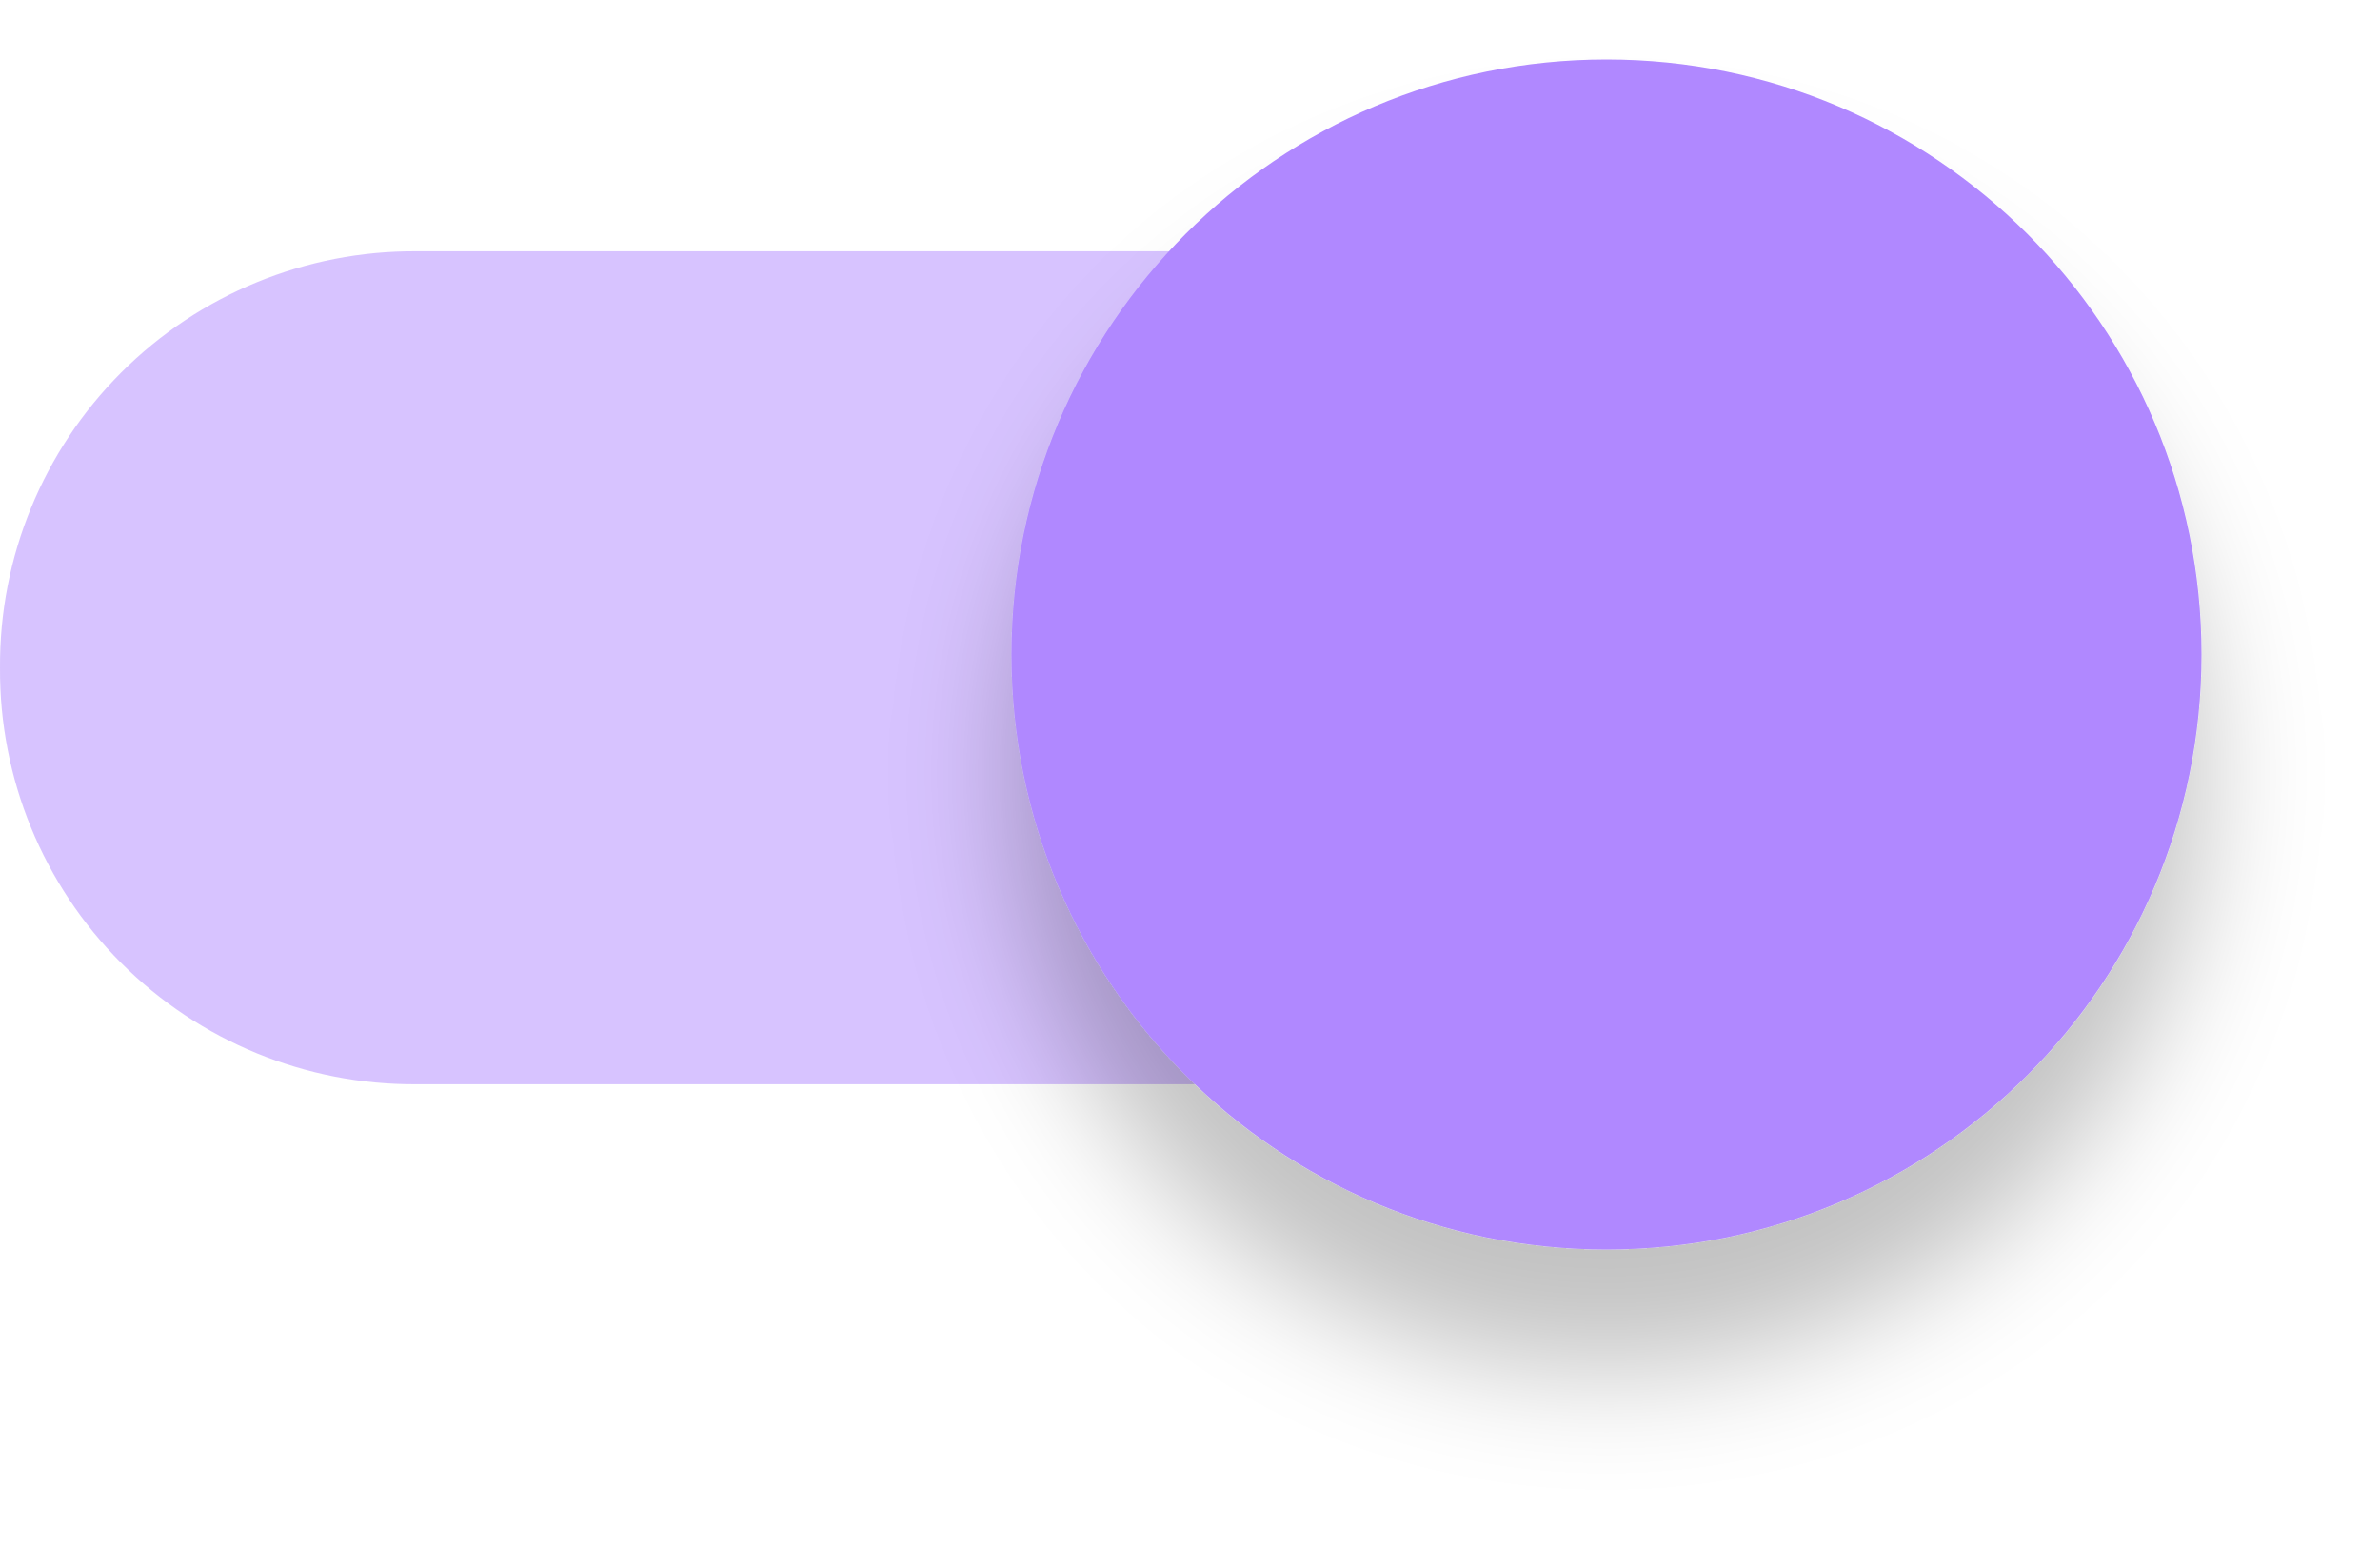
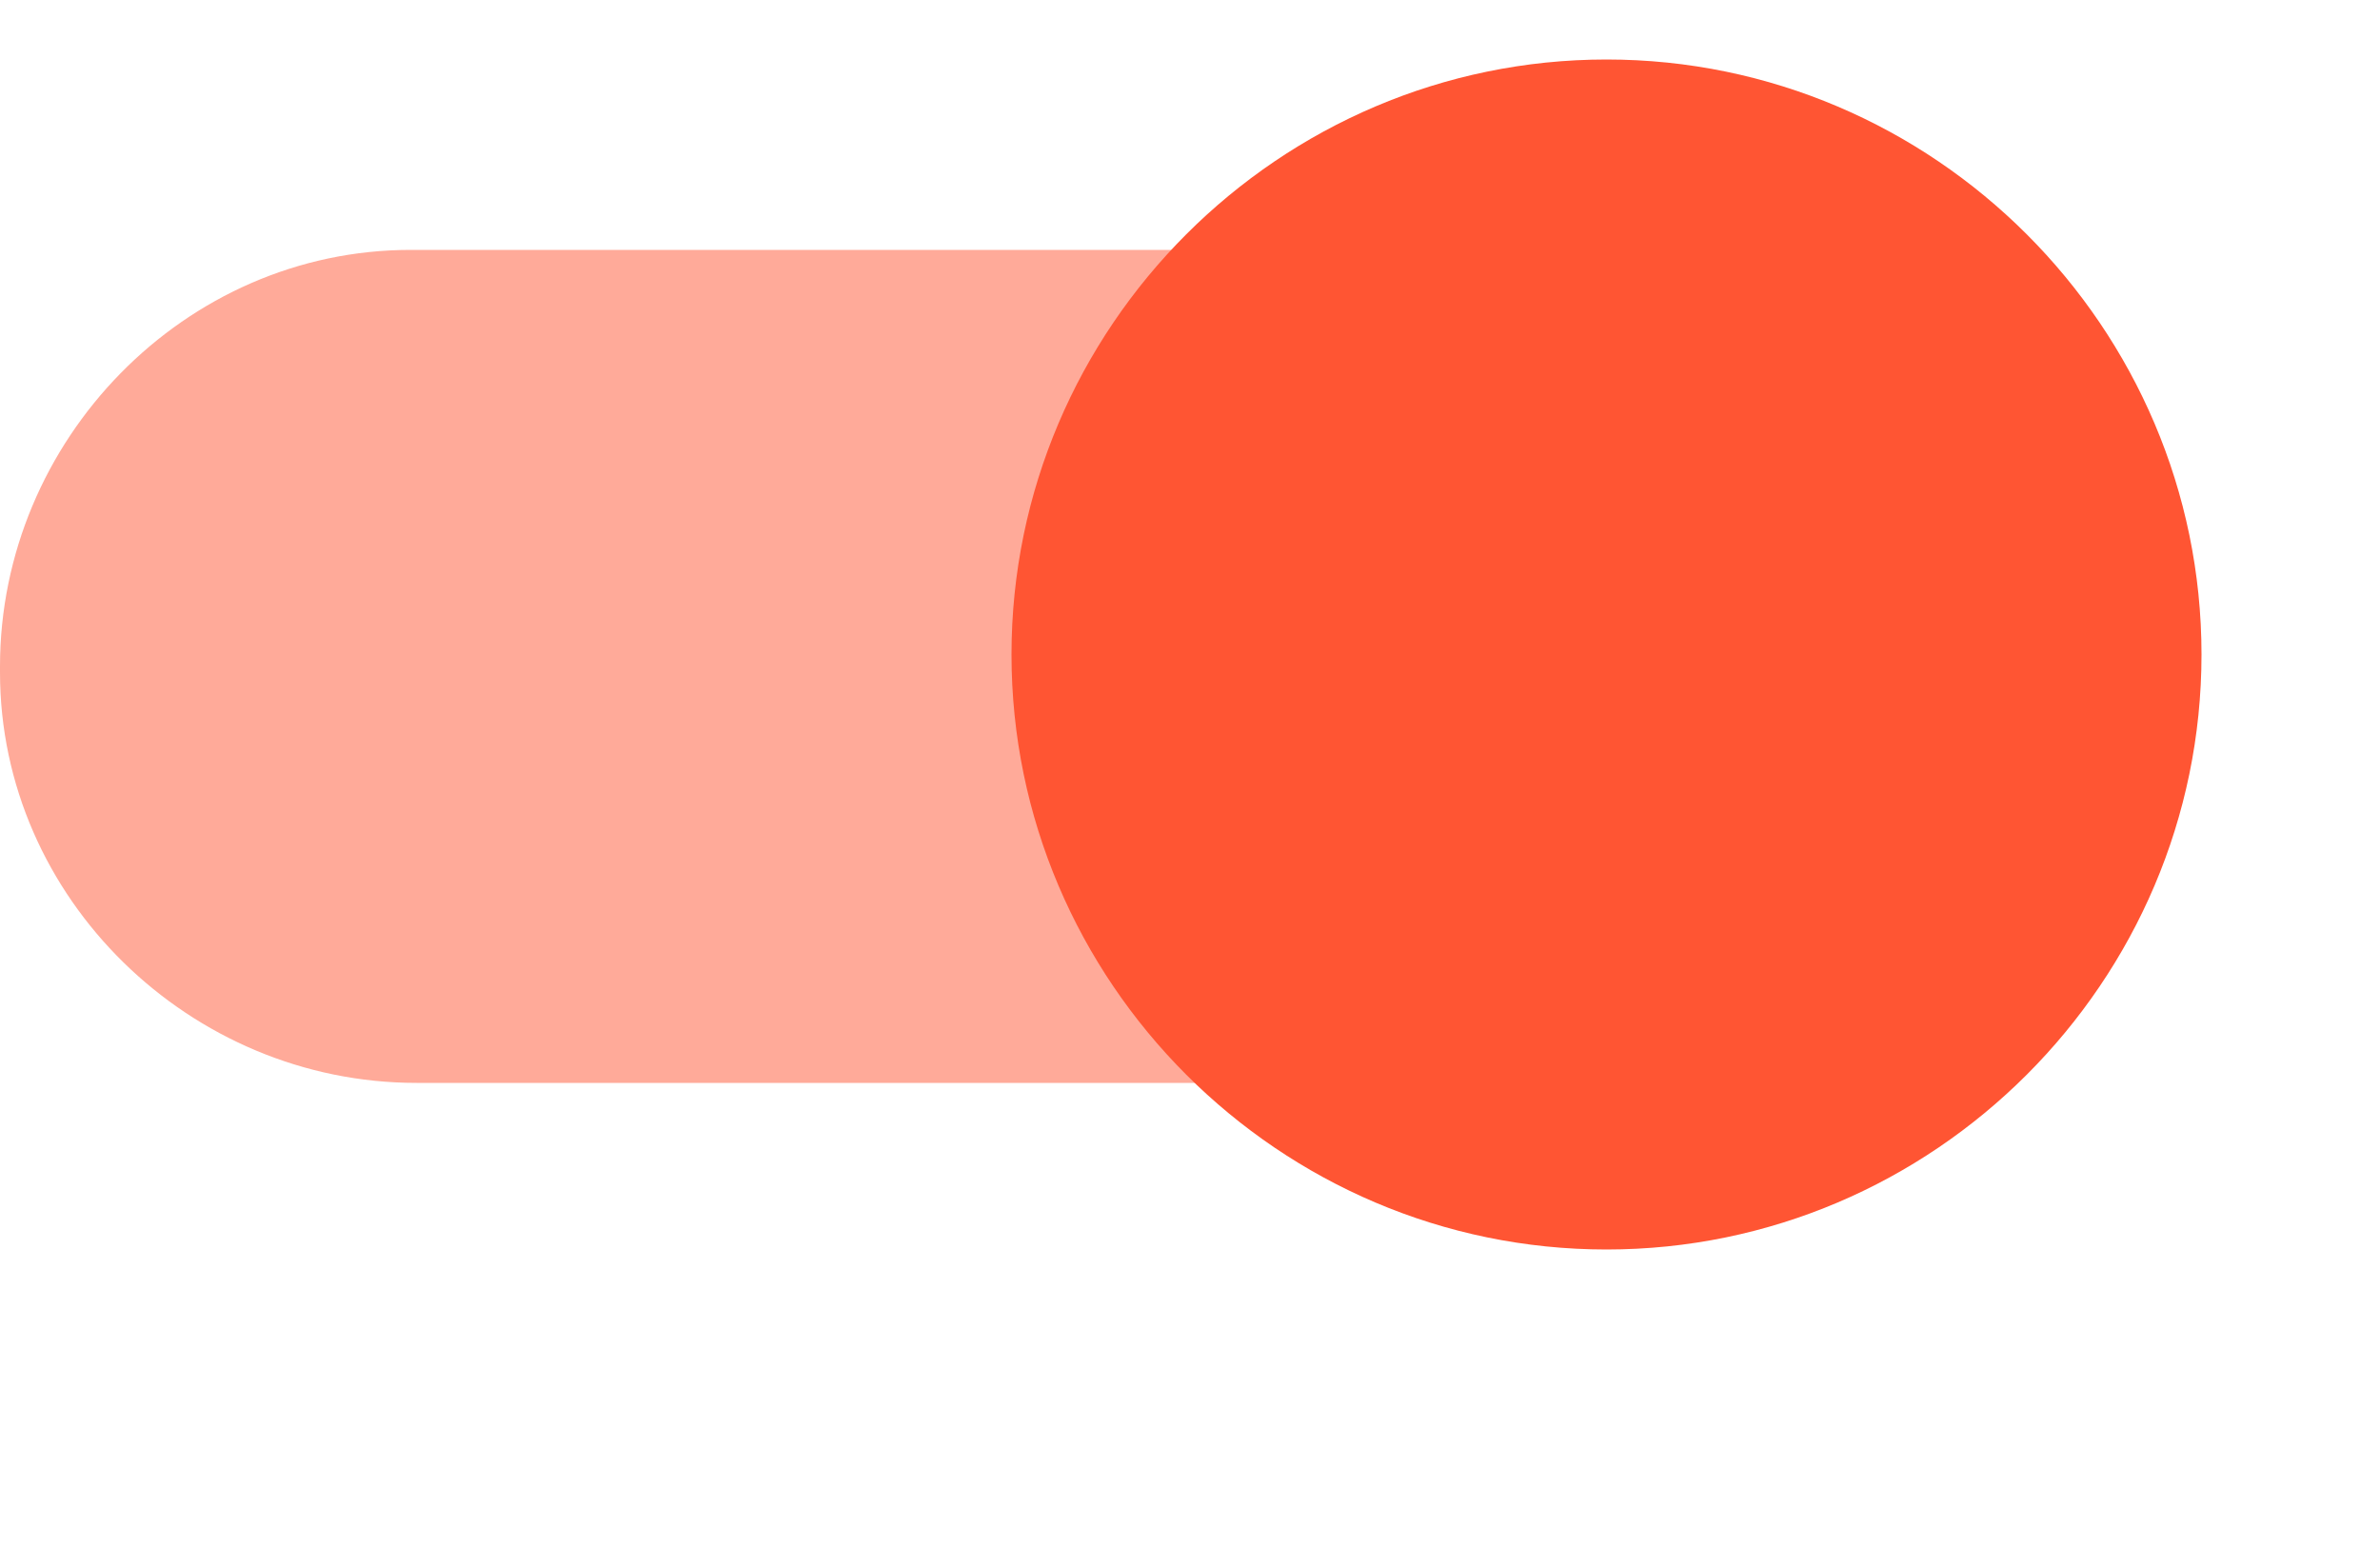
- <svg xmlns="http://www.w3.org/2000/svg" width="40" height="26" viewBox="0 0 40 26">
-   <defs>
-     <style type="text/css">
-             .cls-1,.cls-2{fill:#b088ff}.cls-1{fill-rule:evenodd;opacity:.5}.cls-3{filter:url(#switch_button)}
-         </style>
-     <filter id="switch_button" width="26" height="26" x="14" y="0" filterUnits="userSpaceOnUse">
-       <feOffset dy="2" />
-       <feGaussianBlur result="blur" stdDeviation="1" />
-       <feFlood flood-opacity=".239" />
-       <feComposite in2="blur" operator="in" />
-       <feComposite in="SourceGraphic" />
-     </filter>
-   </defs>
+ <svg xmlns="http://www.w3.org/2000/svg" version="1.1" id="Layer_1" x="0px" y="0px" viewBox="0 0 40 26" style="enable-background:new 0 0 40 26;" xml:space="preserve">
+   <style type="text/css">
+ 	.st0{opacity:0.5;fill-rule:evenodd;clip-rule:evenodd;fill:#FF5533;enable-background:new    ;}
+ 	.st1{fill:#FF5533;}
+ </style>
  <g id="switch_on" transform="translate(0 1)">
-     <path id="switch_path" d="M37 10a6.957 6.957 0 0 1-7 7H10a6.957 6.957 0 0 1-7-7 6.957 6.957 0 0 1 7-7h20a6.957 6.957 0 0 1 7 7z" class="cls-1" transform="translate(-3 .223)" />
-     <g class="cls-3" transform="translate(0 -1)">
-       <path id="switch_button-2" d="M10 0A10 10 0 1 1 0 10 10 10 0 0 1 10 0z" class="cls-2" data-name="switch_button" transform="translate(17 1)" />
+     <path id="switch_path" class="st0" d="M34,10.2c0,3.8-3.1,7-6.9,7c0,0-0.1,0-0.1,0H7c-3.8,0-7-3.1-7-6.9c0,0,0-0.1,0-0.1   c0-3.8,3.1-7,6.9-7c0,0,0.1,0,0.1,0h20C30.8,3.2,34,6.3,34,10.2C34,10.2,34,10.2,34,10.2z" />
+     <g transform="translate(0 -1)">
+       <path id="switch_button-2" class="st1" d="M27,1c5.5,0,10,4.5,10,10s-4.5,10-10,10s-10-4.5-10-10S21.5,1,27,1z" />
    </g>
  </g>
</svg>
